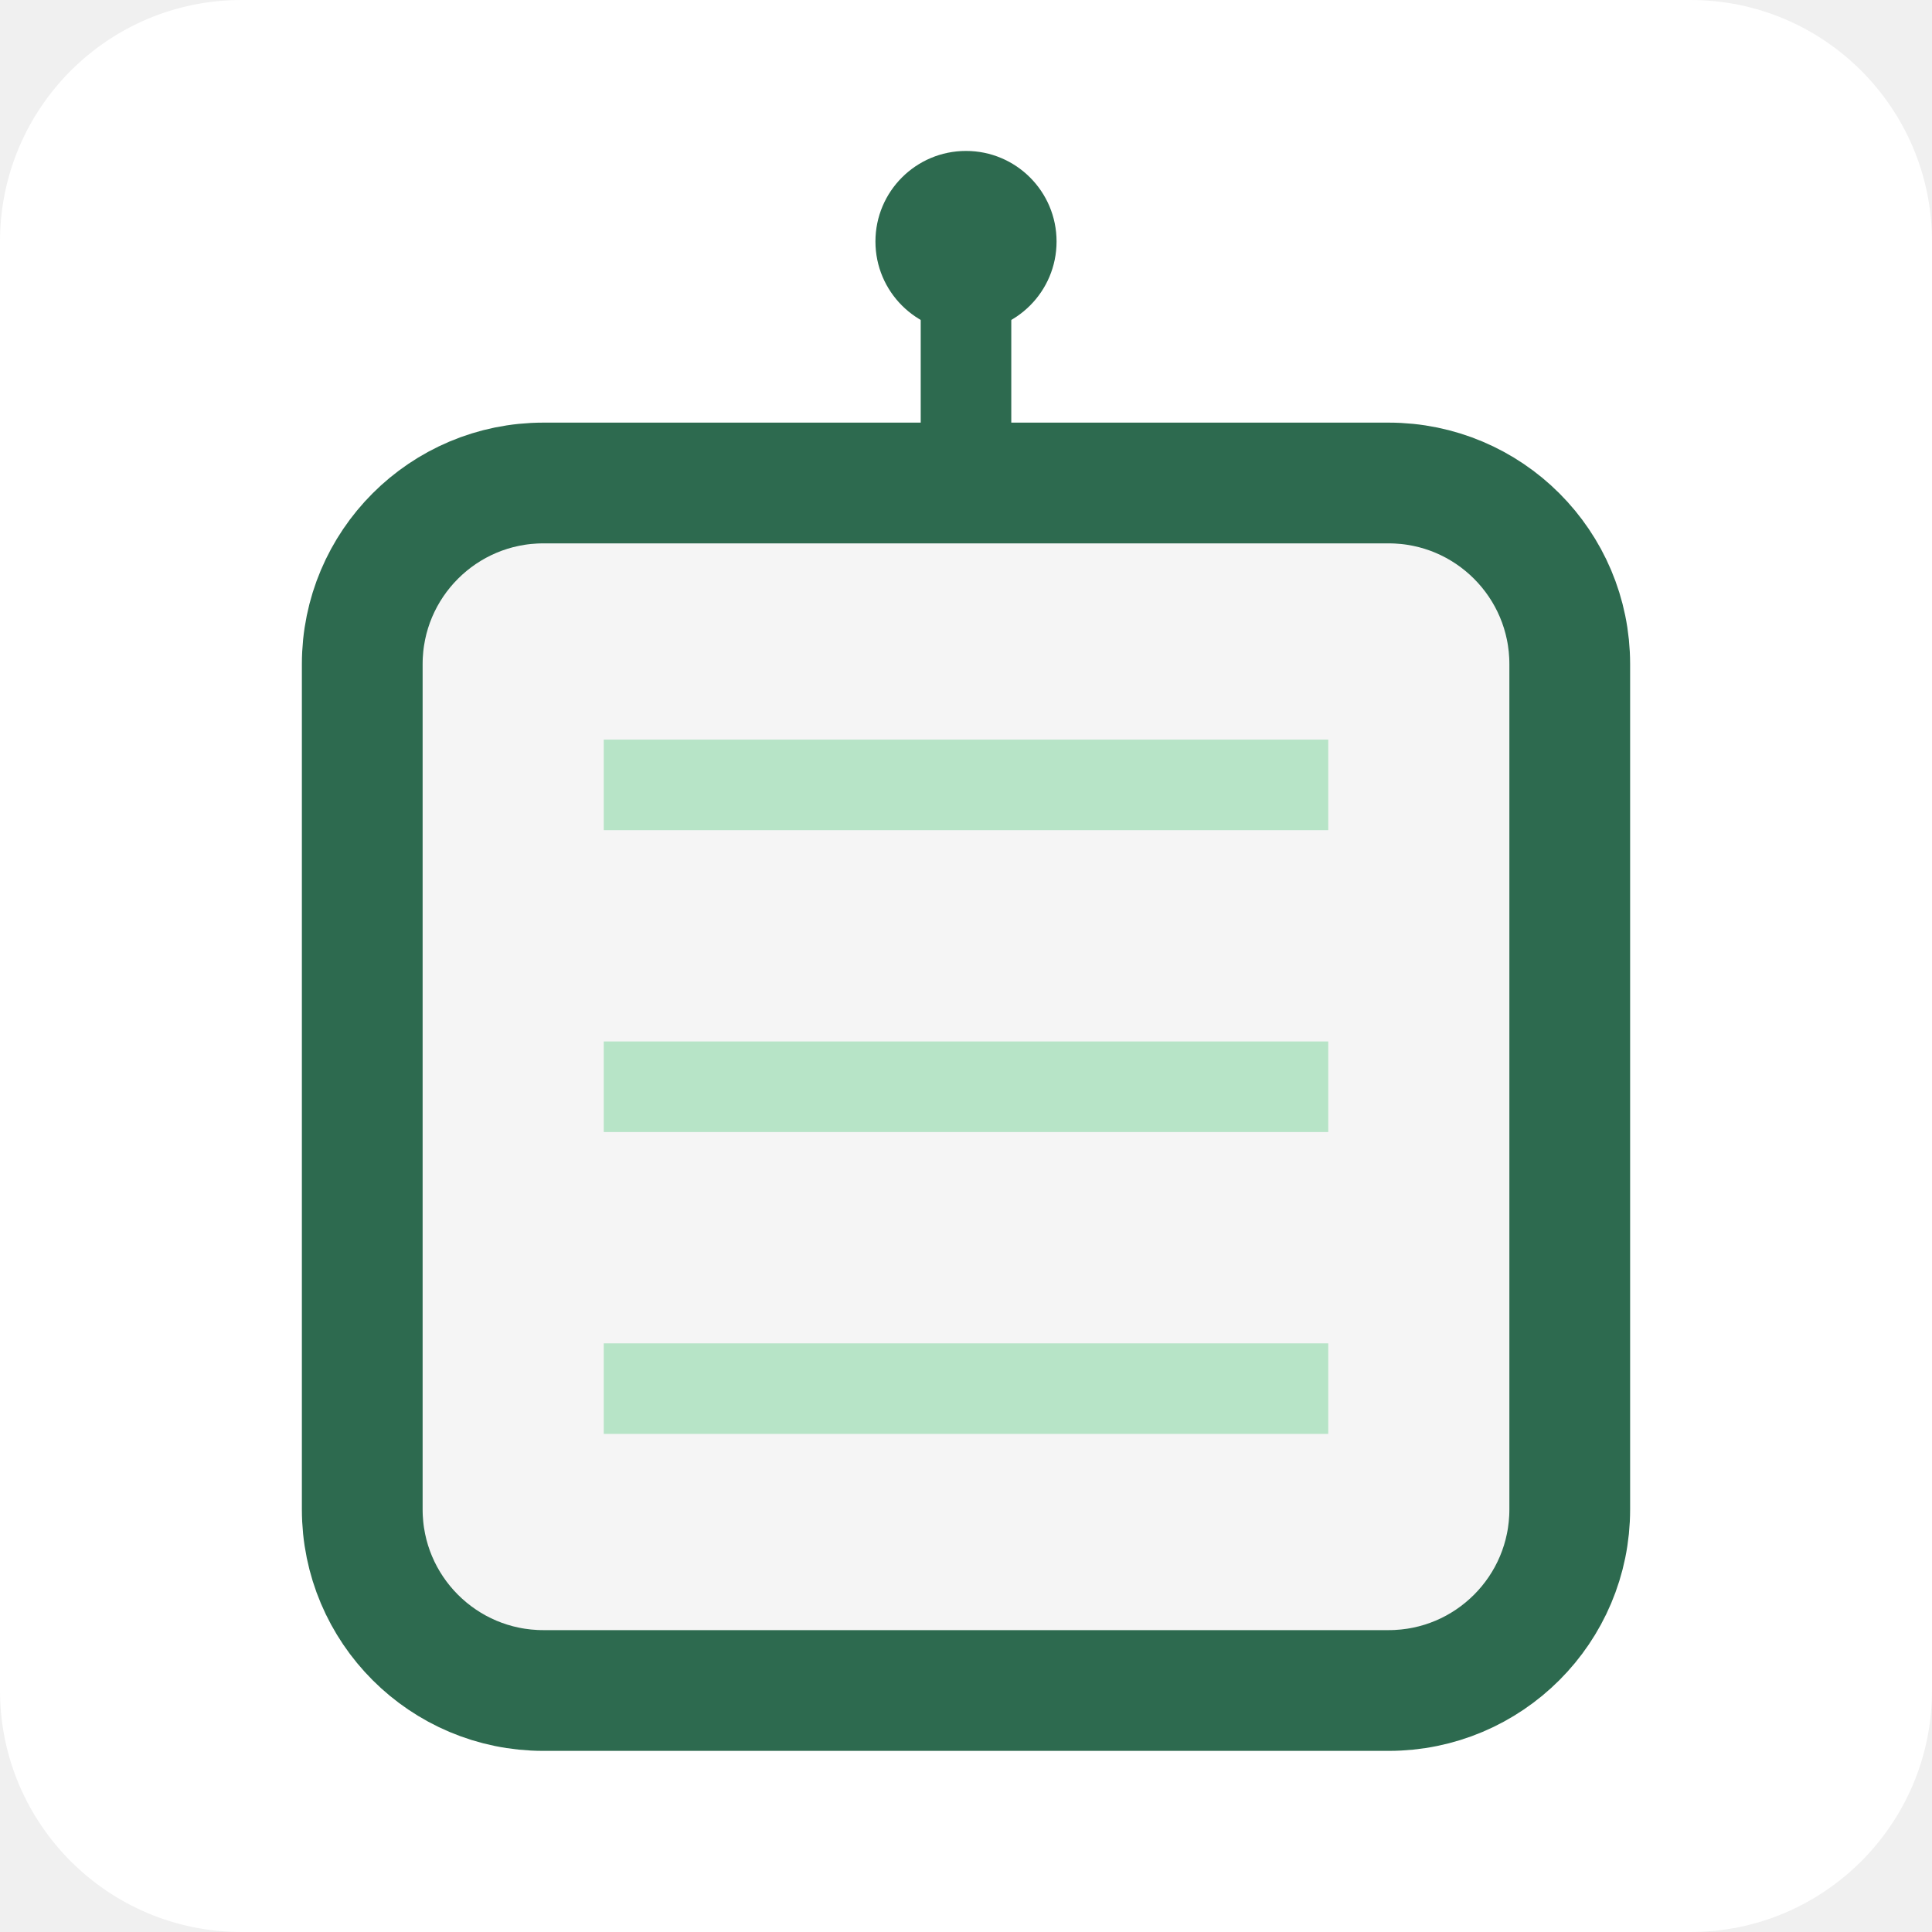
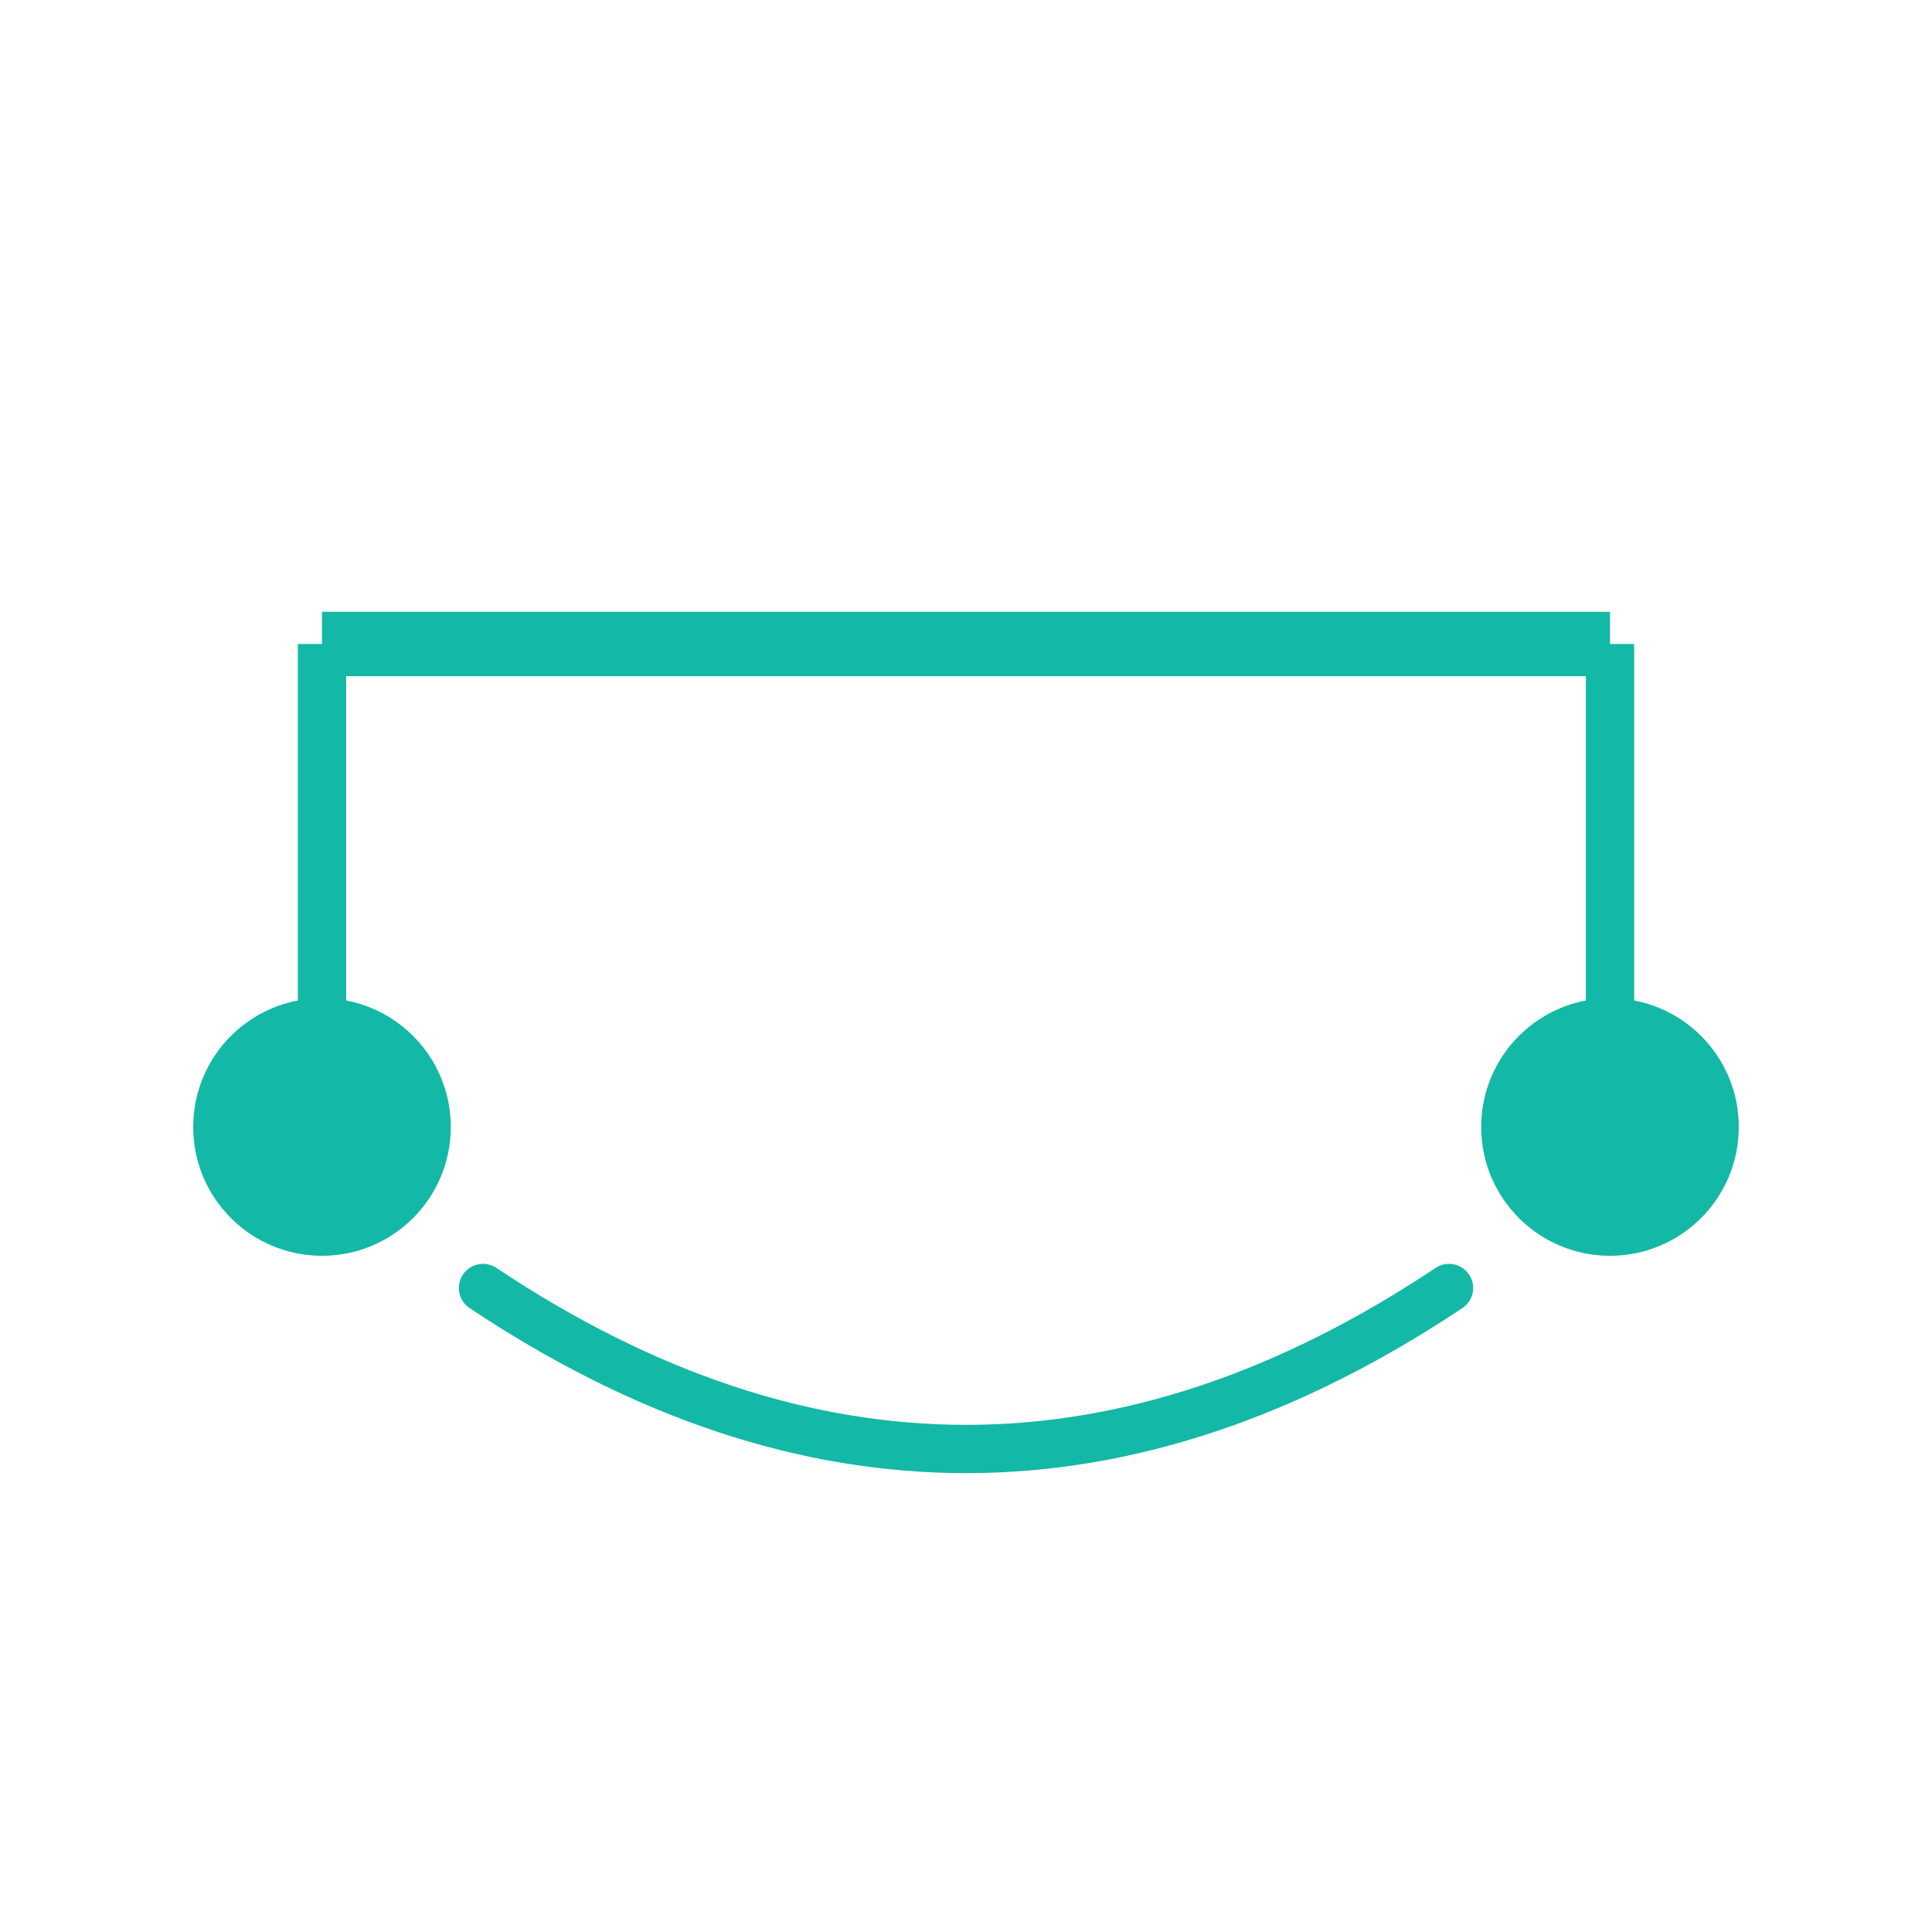
- <svg xmlns="http://www.w3.org/2000/svg" width="32" height="32" viewBox="0 0 32 32">
-   <rect width="32" height="32" rx="4" fill="#FFFFFF" />
-   <rect x="6" y="8" width="20" height="20" rx="3" fill="#F5F5F5" stroke="#2D6A4F" stroke-width="2" />
-   <line x1="10" y1="13" x2="22" y2="13" stroke="#B7E4C7" stroke-width="1.5" />
-   <line x1="10" y1="18" x2="22" y2="18" stroke="#B7E4C7" stroke-width="1.5" />
-   <line x1="10" y1="23" x2="22" y2="23" stroke="#B7E4C7" stroke-width="1.5" />
-   <line x1="16" y1="8" x2="16" y2="4" stroke="#2D6A4F" stroke-width="1.5" />
-   <circle cx="16" cy="4" r="1.5" fill="#2D6A4F" />
+ <svg xmlns="http://www.w3.org/2000/svg" width="120" height="120" viewBox="0 0 120 120" fill="none">
+   <rect width="120" height="120" fill="#ffffff" />
+   <g transform="translate(20, 25)">
+     <line x1="0" y1="15" x2="80" y2="15" stroke="#14B8A6" stroke-width="4" />
+     <line x1="0" y1="15" x2="0" y2="45" stroke="#14B8A6" stroke-width="3" />
+     <line x1="80" y1="15" x2="80" y2="45" stroke="#14B8A6" stroke-width="3" />
+     <circle cx="0" cy="45" r="8" fill="#14B8A6" />
+     <circle cx="80" cy="45" r="8" fill="#14B8A6" />
+     <path d="M10 55 Q40 75 70 55" stroke="#14B8A6" stroke-width="3" stroke-linecap="round" />
+   </g>
</svg>
